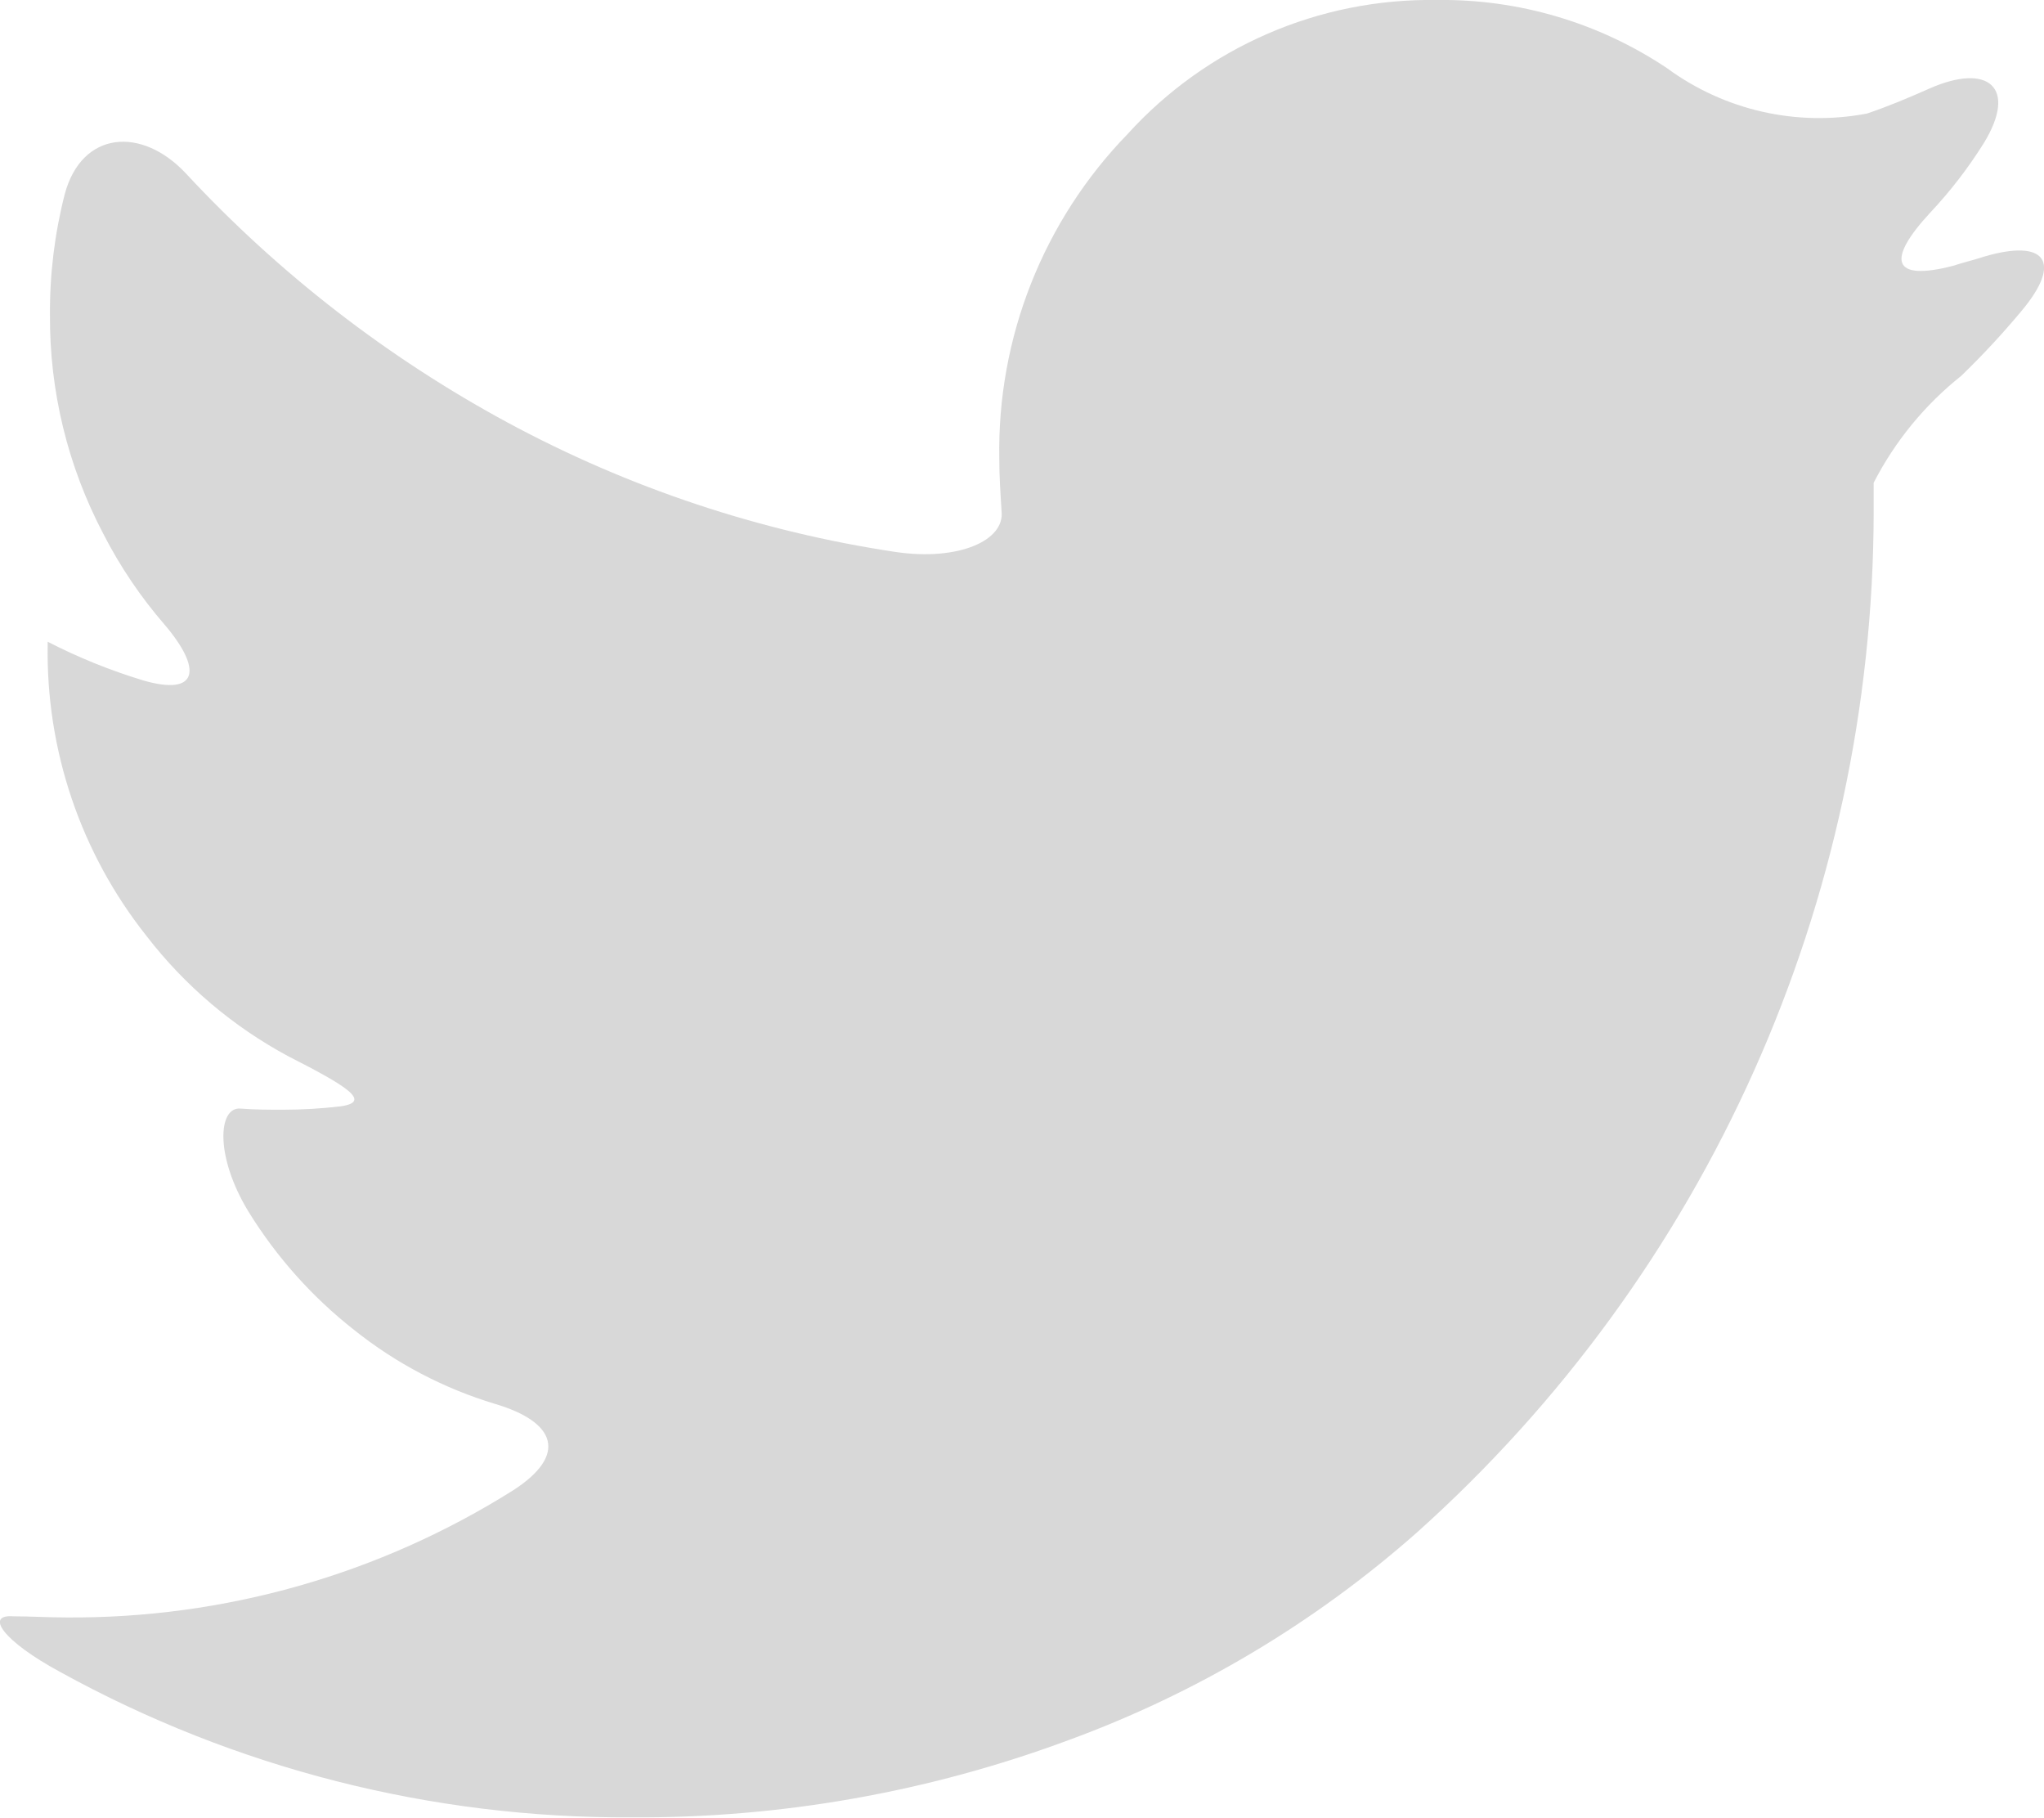
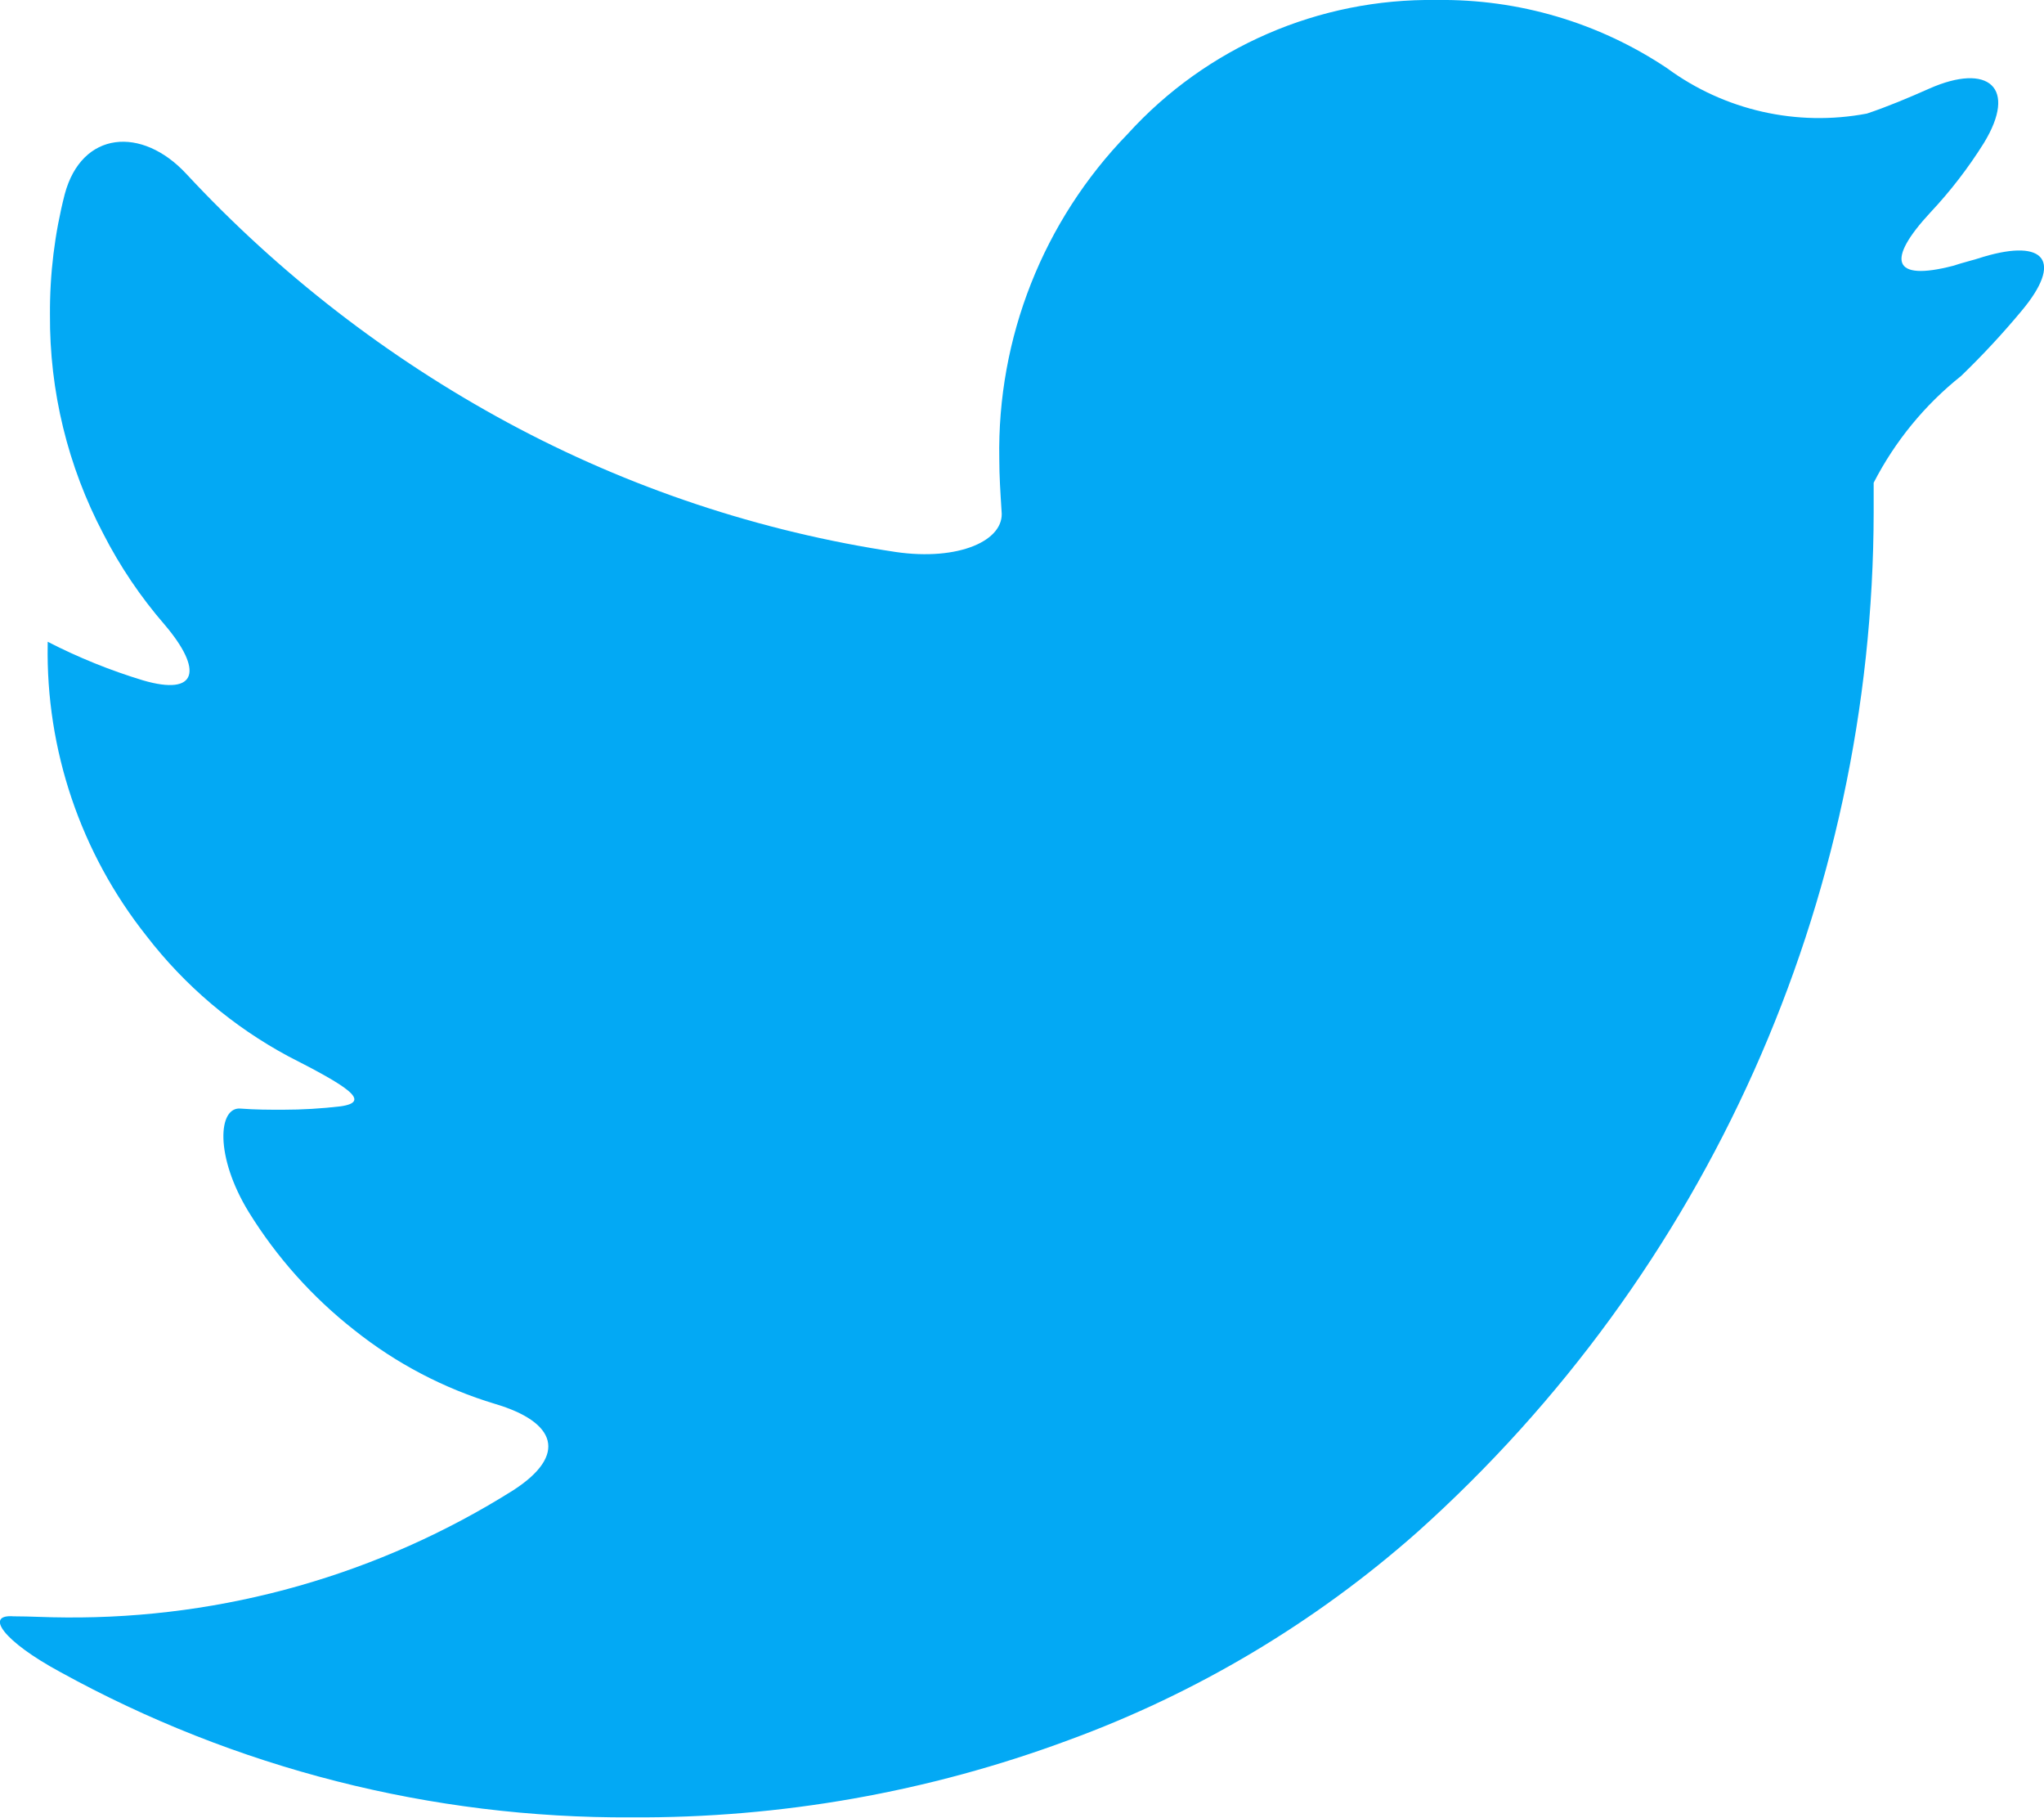
<svg xmlns="http://www.w3.org/2000/svg" width="18" height="16" viewBox="0 0 18 16">
  <defs>
    <style>
-       .cls-1 {
-         fill: #d8d8d8;
+       .cls-101 {
+         fill: #03a9f4;
        fill-rule: evenodd;
      }
    </style>
  </defs>
-   <path id="twitter" class="cls-1" d="M1495.47,6685.26c-0.09.03-.18,0.05-0.27,0.08-0.54.14-.59-0.05-0.2-0.47a3.963,3.963,0,0,0,.47-0.61c0.3-.49.04-0.71-0.48-0.48-0.18.08-.37,0.16-0.55,0.22a2.261,2.261,0,0,1-1.76-.4,3.562,3.562,0,0,0-2.03-.6,3.6,3.6,0,0,0-2.72,1.18,4,4,0,0,0-1.13,2.86c0,0.15.01,0.3,0.02,0.46,0.03,0.26-.38.44-0.93,0.36a10.456,10.456,0,0,1-3.42-1.14,11.01,11.01,0,0,1-2.83-2.19c-0.39-.42-0.92-0.38-1.07.18a4.16,4.16,0,0,0-.13,1.06,4.08,4.08,0,0,0,.47,1.93,4.011,4.011,0,0,0,.54.8c0.34,0.4.29,0.63-.19,0.49a5.031,5.031,0,0,1-.84-0.34v0.02a4.015,4.015,0,0,0,.87,2.57,3.912,3.912,0,0,0,1.25,1.06c0.51,0.26.74,0.4,0.46,0.44a4.361,4.361,0,0,1-.51.03c-0.12,0-.24,0-0.37-0.01-0.2-.02-0.23.42,0.07,0.91a3.978,3.978,0,0,0,.93,1.04,3.7,3.7,0,0,0,1.24.65c0.54,0.16.64,0.45,0.16,0.76a7.29,7.29,0,0,1-3.94,1.12c-0.16,0-.31-0.01-0.46-0.01-0.26-.02-0.09.22,0.41,0.49a10.308,10.308,0,0,0,5.03,1.28,10.864,10.864,0,0,0,3.85-.68,9.633,9.633,0,0,0,3.07-1.83,12.075,12.075,0,0,0,4.02-8.98v-0.26a2.892,2.892,0,0,1,.77-0.94,7.149,7.149,0,0,0,.53-0.57C1496.17,6685.3,1496.01,6685.1,1495.47,6685.26Z" transform="translate(-1478 -6683)" />
+   <path id="twitter" class="cls-101" d="M1495.47,6685.26c-0.09.03-.18,0.05-0.27,0.08-0.54.14-.59-0.05-0.2-0.47a3.963,3.963,0,0,0,.47-0.61c0.3-.49.04-0.71-0.48-0.48-0.18.08-.37,0.16-0.55,0.22a2.261,2.261,0,0,1-1.76-.4,3.562,3.562,0,0,0-2.03-.6,3.6,3.6,0,0,0-2.72,1.18,4,4,0,0,0-1.13,2.86c0,0.15.01,0.3,0.02,0.46,0.03,0.26-.38.44-0.93,0.36a10.456,10.456,0,0,1-3.42-1.14,11.01,11.01,0,0,1-2.83-2.19c-0.39-.42-0.92-0.38-1.07.18a4.16,4.16,0,0,0-.13,1.06,4.08,4.08,0,0,0,.47,1.93,4.011,4.011,0,0,0,.54.8c0.34,0.4.29,0.63-.19,0.49a5.031,5.031,0,0,1-.84-0.34v0.02a4.015,4.015,0,0,0,.87,2.57,3.912,3.912,0,0,0,1.25,1.06c0.51,0.26.74,0.4,0.46,0.44a4.361,4.361,0,0,1-.51.03c-0.12,0-.24,0-0.37-0.01-0.2-.02-0.23.42,0.07,0.91a3.978,3.978,0,0,0,.93,1.04,3.7,3.7,0,0,0,1.24.65c0.54,0.16.64,0.45,0.16,0.76a7.29,7.29,0,0,1-3.94,1.12c-0.16,0-.31-0.01-0.46-0.01-0.26-.02-0.09.22,0.41,0.49a10.308,10.308,0,0,0,5.03,1.28,10.864,10.864,0,0,0,3.85-.68,9.633,9.633,0,0,0,3.07-1.83,12.075,12.075,0,0,0,4.02-8.98v-0.26a2.892,2.892,0,0,1,.77-0.94,7.149,7.149,0,0,0,.53-0.57C1496.17,6685.3,1496.01,6685.1,1495.47,6685.26Z" transform="translate(-1478 -6683)" />
</svg>
